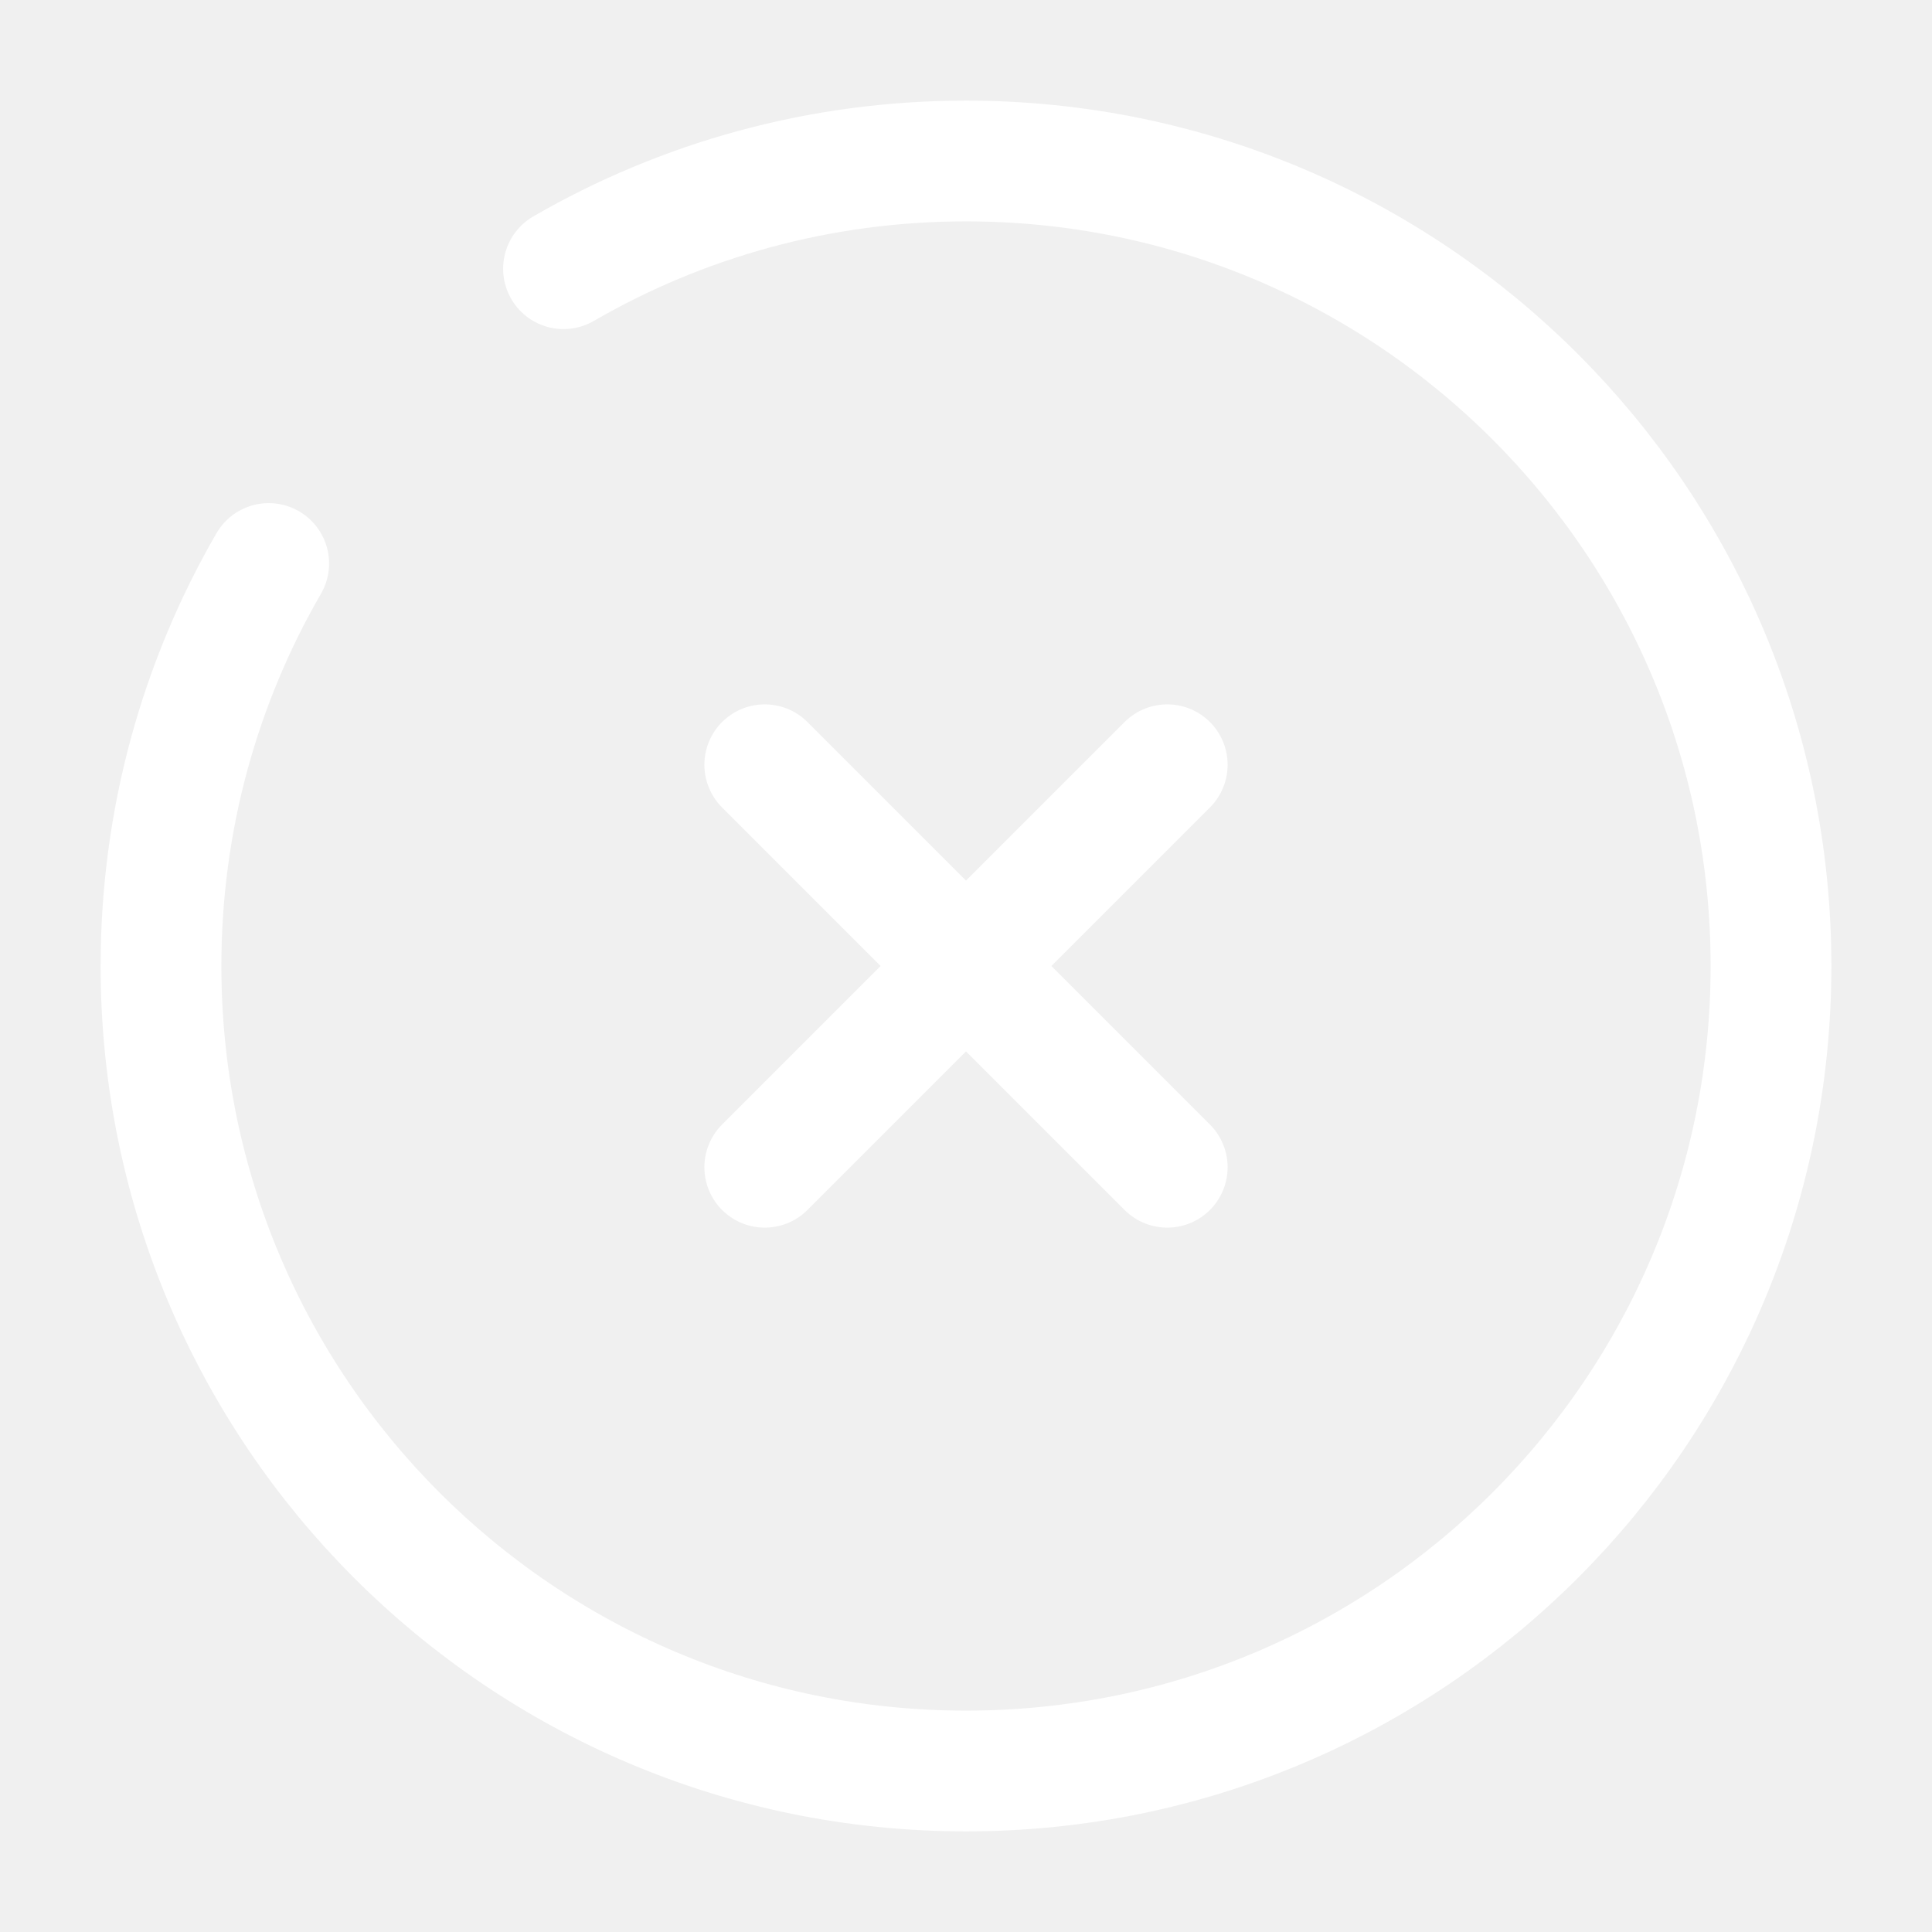
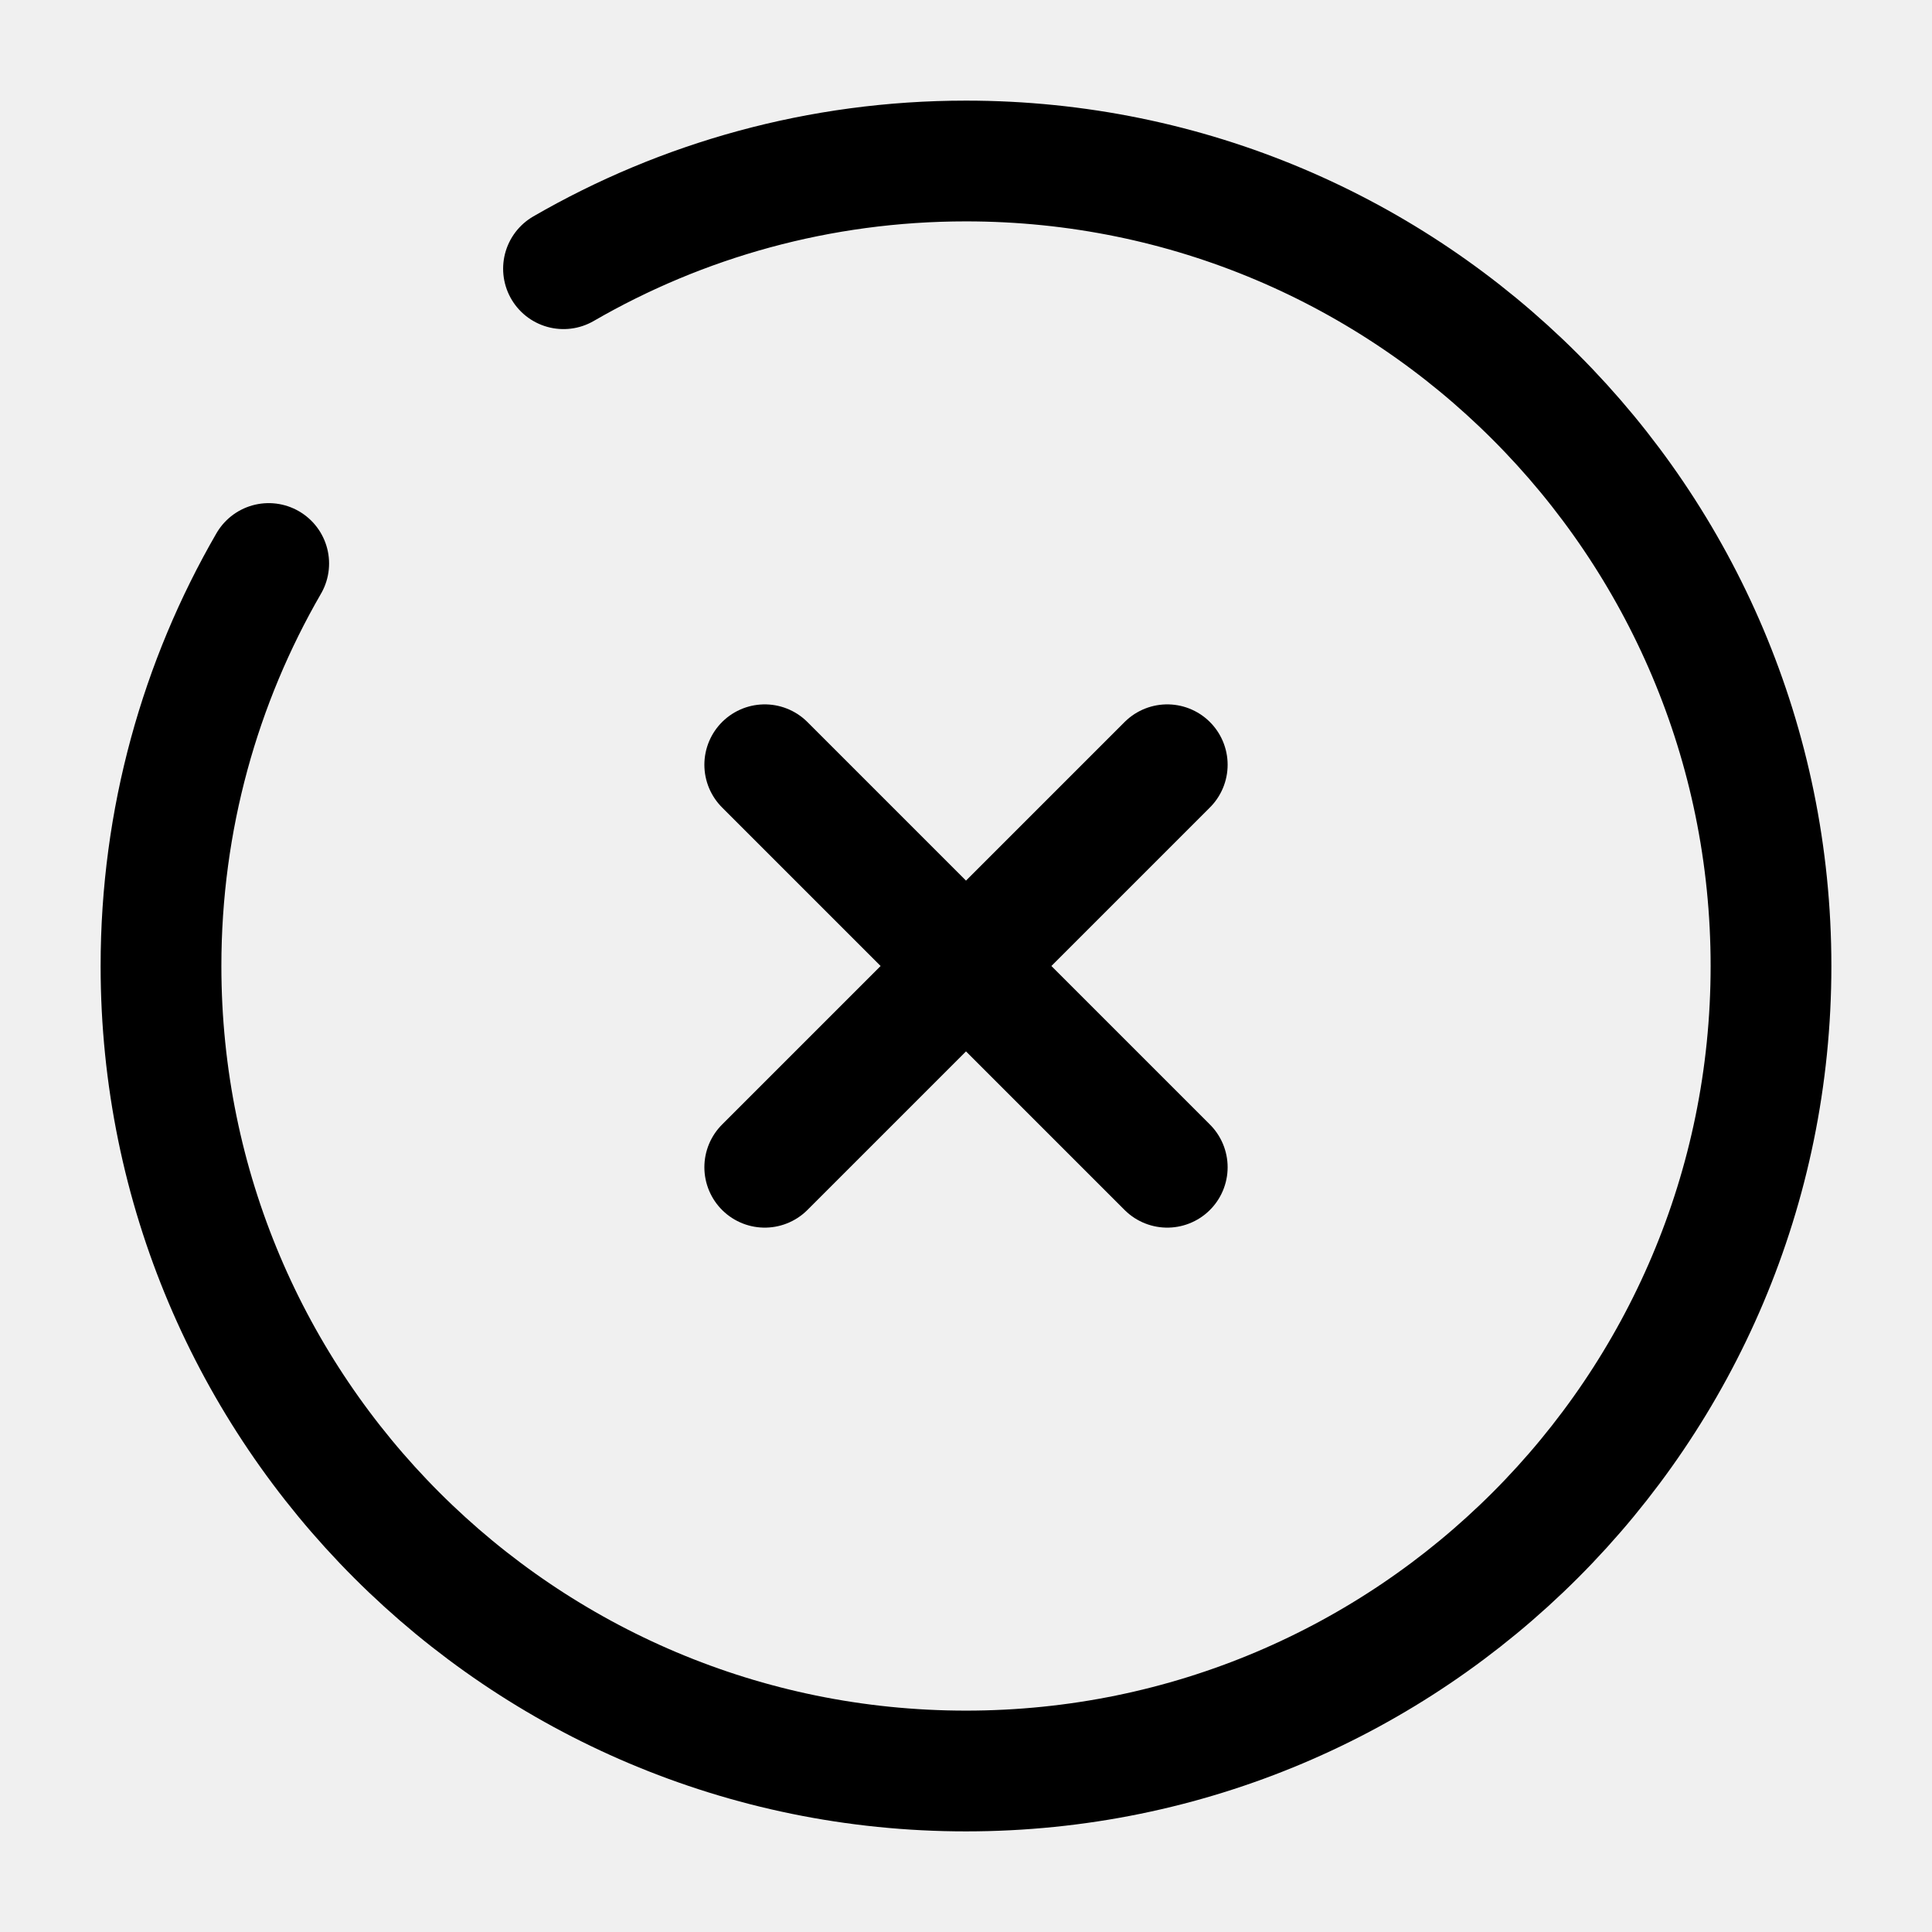
<svg xmlns="http://www.w3.org/2000/svg" width="800px" height="800px" viewBox="0 0 24 24" fill="none">
  <g id="SVGRepo_bgCarrier" stroke-width="0" />
  <g id="SVGRepo_tracerCarrier" stroke-linecap="round" stroke-linejoin="round" />
  <g id="SVGRepo_iconCarrier">
-     <path d="M14.5 9.5L9.5 14.5M9.5 9.5L14.5 14.5" stroke="#ffffff" stroke-width="1.5" stroke-linecap="round" />
-     <path d="M7 3.338C8.471 2.487 10.179 2 12 2C17.523 2 22 6.477 22 12C22 17.523 17.523 22 12 22C6.477 22 2 17.523 2 12C2 10.179 2.487 8.471 3.338 7" stroke="#ffffff" stroke-width="1.5" stroke-linecap="round" />
+     <path d="M14.5 9.5L9.5 14.5M9.5 9.5L14.5 14.5" stroke="#000000" stroke-width="1.5" stroke-linecap="round" />
+     <path d="M7 3.338C8.471 2.487 10.179 2 12 2C17.523 2 22 6.477 22 12C22 17.523 17.523 22 12 22C6.477 22 2 17.523 2 12C2 10.179 2.487 8.471 3.338 7" stroke="#000000" stroke-width="1.5" stroke-linecap="round" />
  </g>
</svg>
